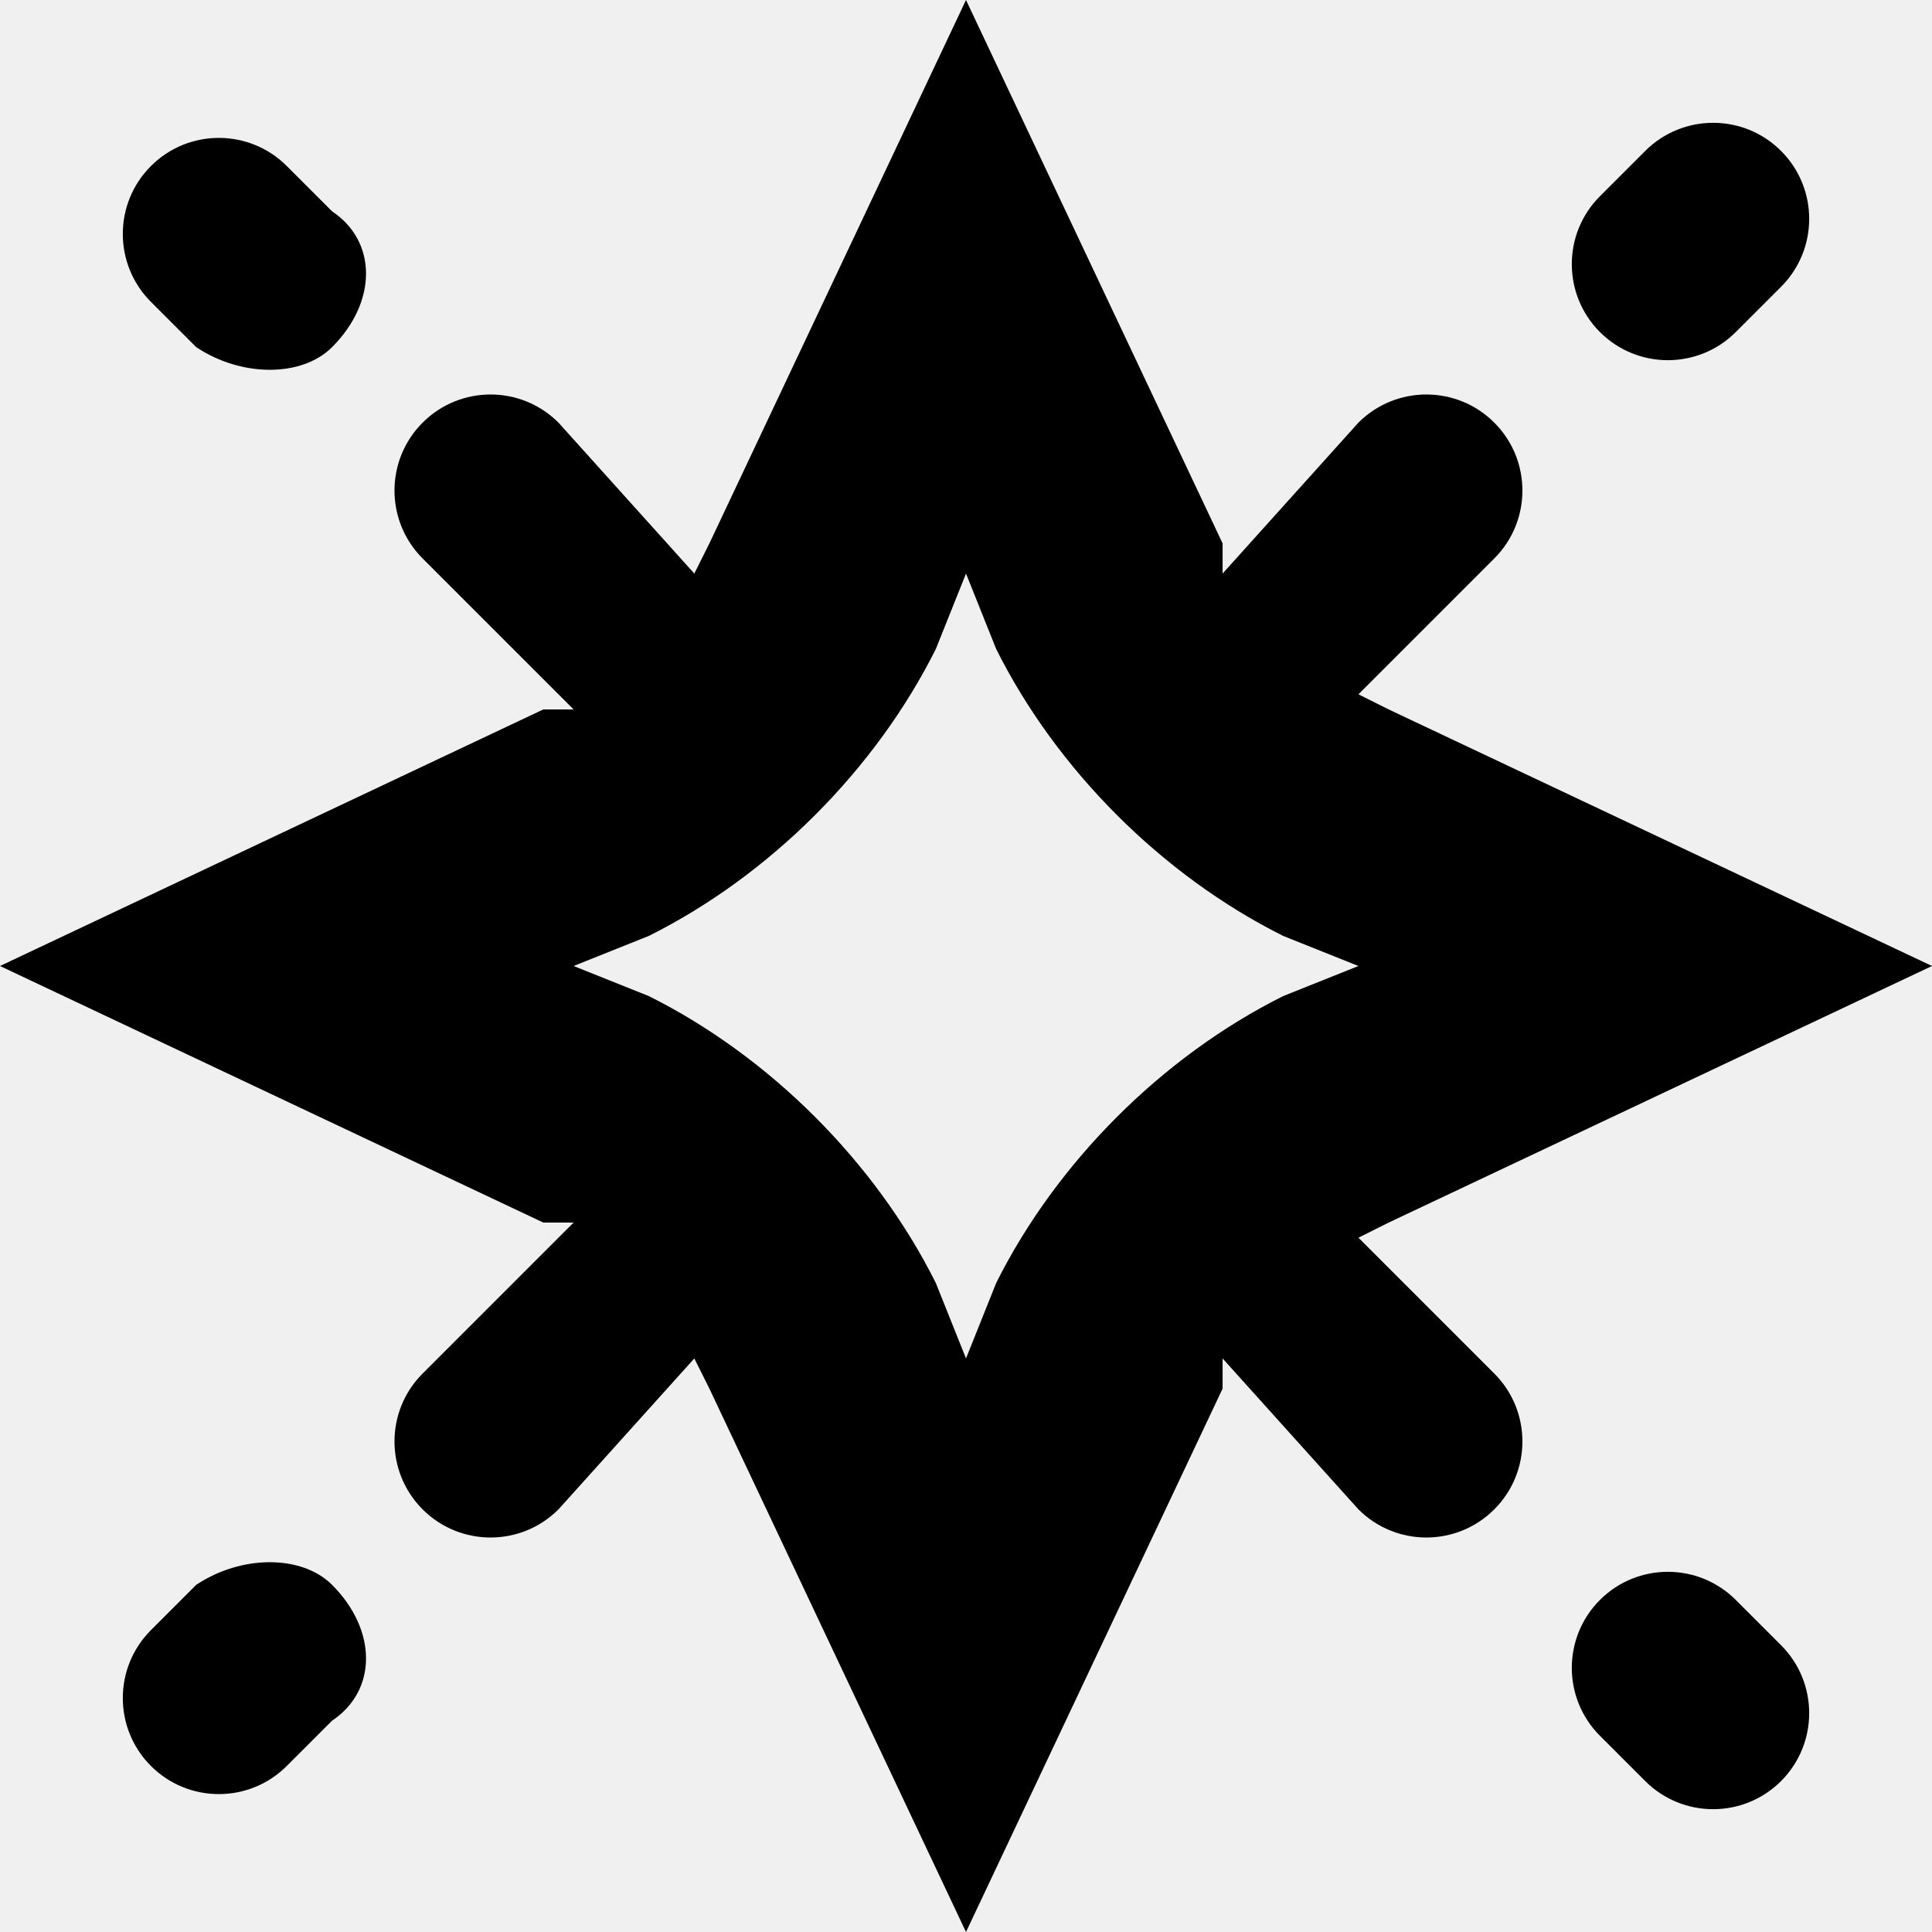
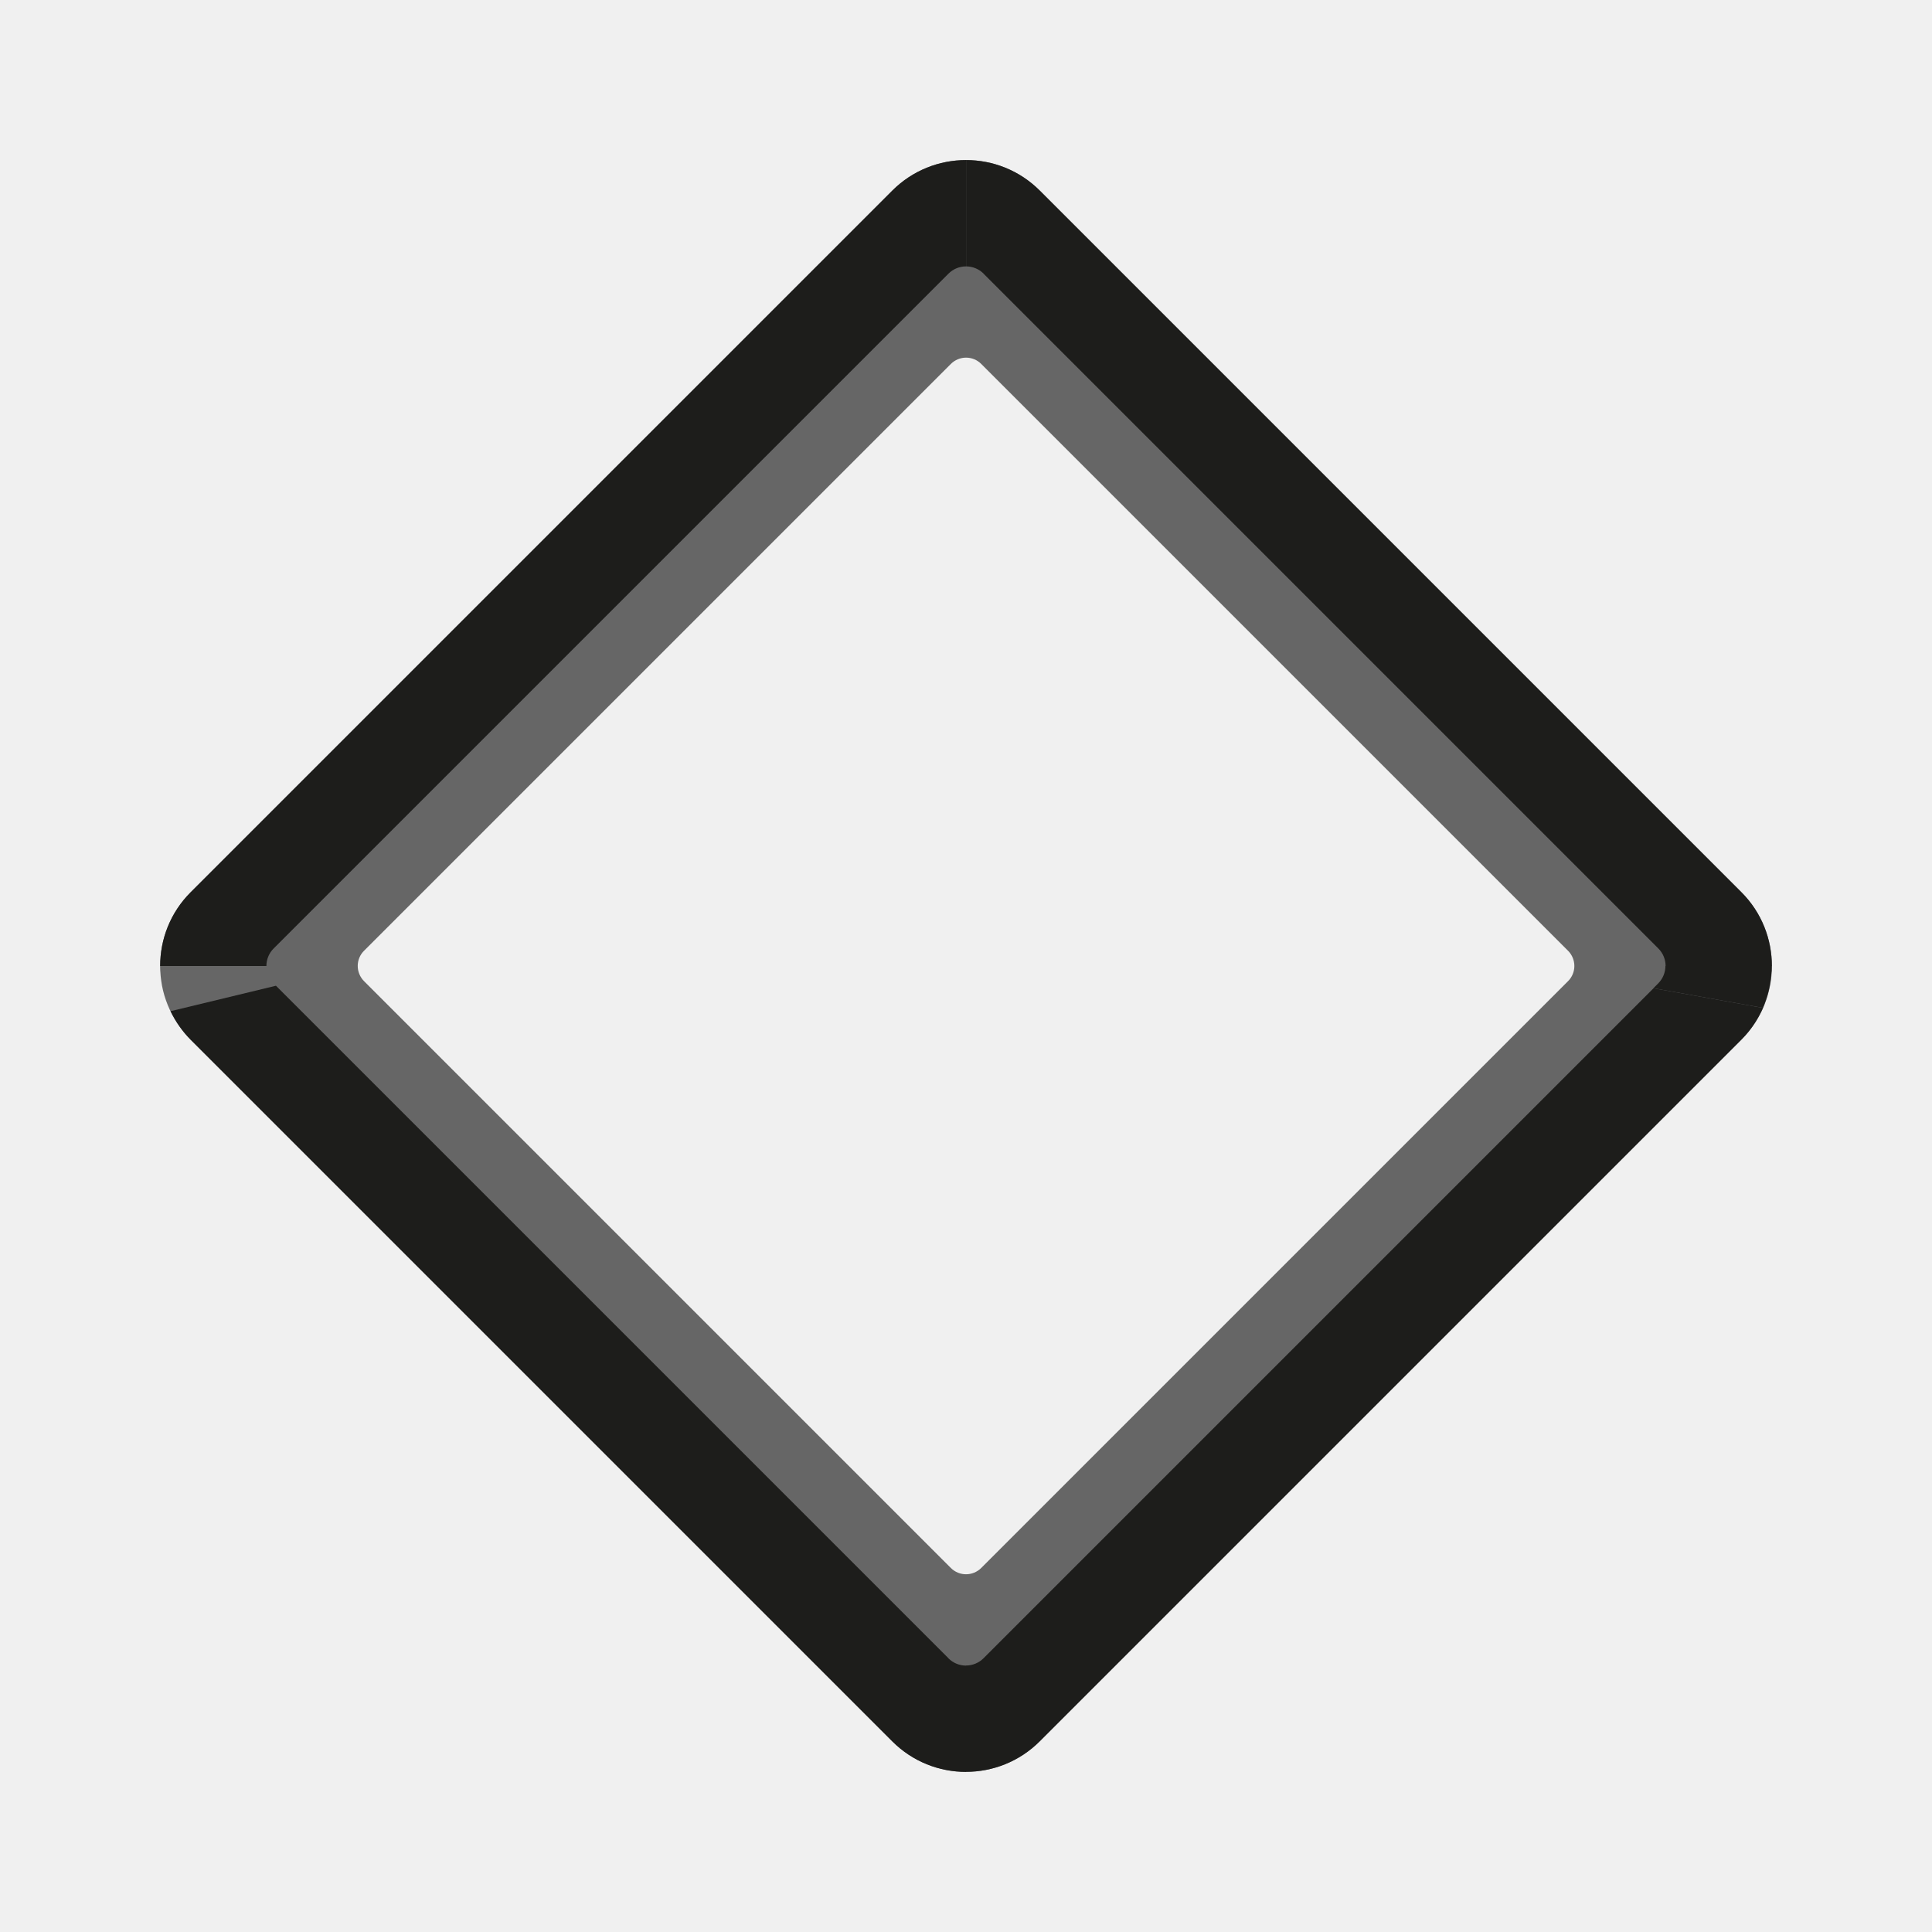
- <svg xmlns="http://www.w3.org/2000/svg" viewBox="0 0 128 128">
-   <path fill-rule="evenodd" d="M81 36 64 0 47 36l-1 2-9-10a6 6 0 0 0-9 9l10 10h-2L0 64l36 17h2L28 91a6 6 0 1 0 9 9l9-10 1 2 17 36 17-36v-2l9 10a6 6 0 1 0 9-9l-9-9 2-1 36-17-36-17-2-1 9-9a6 6 0 1 0-9-9l-9 10v-2Zm-17 2-2 5c-4 8-11 15-19 19l-5 2 5 2c8 4 15 11 19 19l2 5 2-5c4-8 11-15 19-19l5-2-5-2c-8-4-15-11-19-19l-2-5Z" clip-rule="evenodd" />
-   <path d="M118 19a6 6 0 0 0-9-9l-3 3a6 6 0 1 0 9 9l3-3Zm-96 4c-2 2-6 2-9 0l-3-3a6 6 0 1 1 9-9l3 3c3 2 3 6 0 9Zm0 82c-2-2-6-2-9 0l-3 3a6 6 0 1 0 9 9l3-3c3-2 3-6 0-9Zm96 4a6 6 0 0 1-9 9l-3-3a6 6 0 1 1 9-9l3 3Z" />
-   <style>path{fill:#000}@media (prefers-color-scheme:dark){path{fill:#fff}}</style>
+ <svg xmlns="http://www.w3.org/2000/svg" xmlns:xlink="http://www.w3.org/1999/xlink" viewBox="0 0 212.42 212.41" version="1.1" id="svg118" width="212.42" height="212.41">
+   <defs id="defs30">
+     <style id="style1">
+       .cls-1 {
+         fill: url(#Dégradé_sans_nom_18-5);
+       }
+ 
+       .cls-1, .cls-2, .cls-3, .cls-4, .cls-5, .cls-6, .cls-7, .cls-8, .cls-9, .cls-10, .cls-11, .cls-12, .cls-13, .cls-14, .cls-15, .cls-16, .cls-17, .cls-18, .cls-19, .cls-20, .cls-21, .cls-22, .cls-23, .cls-24, .cls-25, .cls-26, .cls-27, .cls-28, .cls-29, .cls-30, .cls-31, .cls-32, .cls-33, .cls-34, .cls-35, .cls-36, .cls-37, .cls-38, .cls-39, .cls-40, .cls-41, .cls-42, .cls-43, .cls-44, .cls-45, .cls-46, .cls-47, .cls-48, .cls-49, .cls-50, .cls-51, .cls-52, .cls-53, .cls-54, .cls-55, .cls-56, .cls-57, .cls-58, .cls-59, .cls-60, .cls-61, .cls-62, .cls-63, .cls-64, .cls-65, .cls-66, .cls-67 {
+         stroke-width: 0px;
+       }
+ 
+       .cls-2 {
+         fill: url(#Dégradé_sans_nom_40);
+       }
+ 
+       .cls-3 {
+         fill: url(#Dégradé_sans_nom_43-2);
+       }
+ 
+       .cls-4 {
+         fill: #666;
+       }
+ 
+       .cls-5 {
+         fill: url(#Dégradé_sans_nom_12-2);
+       }
+ 
+       .cls-6 {
+         fill: url(#Dégradé_sans_nom_28);
+       }
+ 
+       .cls-7 {
+         fill: url(#Dégradé_sans_nom_14-3);
+       }
+ 
+       .cls-8 {
+         fill: url(#Dégradé_sans_nom_18-11);
+       }
+ 
+       .cls-9 {
+         fill: url(#Dégradé_sans_nom_28-4);
+       }
+ 
+       .cls-10 {
+         fill: url(#Dégradé_sans_nom_15-4);
+       }
+ 
+       .cls-11 {
+         fill: url(#Dégradé_sans_nom_42);
+       }
+ 
+       .cls-12 {
+         fill: url(#Dégradé_sans_nom_28-3);
+       }
+ 
+       .cls-13 {
+         fill: url(#Dégradé_sans_nom_15);
+       }
+ 
+       .cls-14 {
+         fill: url(#Dégradé_sans_nom_12);
+       }
+ 
+       .cls-15 {
+         fill: url(#Dégradé_sans_nom_18-2);
+       }
+ 
+       .cls-17 {
+         fill: url(#Dégradé_sans_nom_28-8);
+       }
+ 
+       .cls-18 {
+         fill: url(#Dégradé_sans_nom_39-3);
+       }
+ 
+       .cls-19 {
+         fill: url(#Dégradé_sans_nom_12-6);
+       }
+ 
+       .cls-20 {
+         fill: url(#Dégradé_sans_nom_39-2);
+       }
+ 
+       .cls-21 {
+         fill: url(#Dégradé_sans_nom_18-3);
+       }
+ 
+       .cls-22 {
+         fill: none;
+       }
+ 
+       .cls-23 {
+         fill: url(#Dégradé_sans_nom_15-6);
+       }
+ 
+       .cls-24 {
+         fill: url(#Dégradé_sans_nom_28-7);
+       }
+ 
+       .cls-25 {
+         fill: url(#Dégradé_sans_nom_12-5);
+       }
+ 
+       .cls-26 {
+         fill: url(#Dégradé_sans_nom_18-9);
+       }
+ 
+       .cls-27 {
+         fill: url(#Dégradé_sans_nom_15-3);
+       }
+ 
+       .cls-28 {
+         fill: url(#Dégradé_sans_nom_18-4);
+       }
+ 
+       .cls-29 {
+         fill: url(#Dégradé_sans_nom_28-5);
+       }
+ 
+       .cls-30 {
+         fill: url(#Dégradé_sans_nom_28-6);
+       }
+ 
+       .cls-31 {
+         fill: url(#Dégradé_sans_nom_39-4);
+       }
+ 
+       .cls-32 {
+         fill: #fff;
+       }
+ 
+       .cls-33 {
+         fill: url(#Dégradé_sans_nom_12-3);
+       }
+ 
+       .cls-34 {
+         fill: url(#Dégradé_sans_nom_12-8);
+       }
+ 
+       .cls-35 {
+         fill: url(#Dégradé_sans_nom_30-2);
+       }
+ 
+       .cls-36 {
+         fill: url(#Dégradé_sans_nom_39);
+       }
+ 
+       .cls-37 {
+         fill: url(#Dégradé_sans_nom_18-8);
+       }
+ 
+       .cls-38 {
+         fill: url(#Dégradé_sans_nom_28-11);
+       }
+ 
+       .cls-39 {
+         fill: url(#Dégradé_sans_nom_18);
+       }
+ 
+       .cls-40 {
+         fill: url(#Dégradé_sans_nom_43);
+       }
+ 
+       .cls-41 {
+         fill: url(#Dégradé_sans_nom_15-5);
+       }
+ 
+       .cls-42 {
+         fill: url(#Dégradé_sans_nom_12-9);
+       }
+ 
+       .cls-43 {
+         fill: url(#Dégradé_sans_nom_28-2);
+       }
+ 
+       .cls-44 {
+         fill: url(#Dégradé_sans_nom_30);
+       }
+ 
+       .cls-45 {
+         fill: url(#Dégradé_sans_nom_15-2);
+       }
+ 
+       .cls-46 {
+         fill: url(#Dégradé_sans_nom_40-2);
+       }
+ 
+       .cls-47 {
+         fill: url(#Dégradé_sans_nom_28-10);
+       }
+ 
+       .cls-48 {
+         fill: url(#Dégradé_sans_nom_14-2);
+       }
+ 
+       .cls-49 {
+         fill: url(#Dégradé_sans_nom_44);
+       }
+ 
+       .cls-50 {
+         fill: url(#Dégradé_sans_nom_34-2);
+       }
+ 
+       .cls-51 {
+         fill: url(#Dégradé_sans_nom_18-10);
+       }
+ 
+       .cls-52 {
+         fill: url(#Dégradé_sans_nom_14-4);
+       }
+ 
+       .cls-53 {
+         fill: url(#Dégradé_sans_nom_18-12);
+       }
+ 
+       .cls-54 {
+         fill: url(#Dégradé_sans_nom_32-2);
+       }
+ 
+       .cls-55 {
+         fill: url(#Dégradé_sans_nom_44-2);
+       }
+ 
+       .cls-56 {
+         fill: url(#Dégradé_sans_nom_28-9);
+       }
+ 
+       .cls-57 {
+         fill: url(#Dégradé_sans_nom_34);
+       }
+ 
+       .cls-58 {
+         fill: url(#Dégradé_sans_nom_18-7);
+       }
+ 
+       .cls-59 {
+         fill: url(#Dégradé_sans_nom_12-7);
+       }
+ 
+       .cls-60 {
+         fill: url(#Dégradé_sans_nom_12-4);
+       }
+ 
+       .cls-61 {
+         fill: url(#Dégradé_sans_nom_14);
+       }
+ 
+       .cls-62 {
+         fill: url(#Dégradé_sans_nom_32);
+       }
+ 
+       .cls-63 {
+         fill: #1d1d1b;
+       }
+ 
+       .cls-64 {
+         fill: url(#Dégradé_sans_nom_18-6);
+       }
+ 
+       .cls-65 {
+         fill: url(#Dégradé_sans_nom_12-10);
+       }
+ 
+       .cls-66 {
+         fill: url(#Dégradé_sans_nom_28-12);
+       }
+ 
+       .cls-67 {
+         fill: url(#Dégradé_sans_nom_42-2);
+       }
+     </style>
+     <linearGradient id="Dégradé_sans_nom_12" data-name="Dégradé sans nom 12" x1="73.94" y1="388.5" x2="111.23" y2="388.5" gradientUnits="userSpaceOnUse">
+       <stop offset="0" stop-color="#7c7c7c" id="stop1" />
+       <stop offset="1" stop-color="#1f1f1f" id="stop2" />
+     </linearGradient>
+     <linearGradient id="Dégradé_sans_nom_12-2" data-name="Dégradé sans nom 12" x1="124.89" y1="420.38" x2="135.62" y2="432.01" xlink:href="#D%C3%A9grad%C3%A9_sans_nom_12" />
+     <linearGradient id="Dégradé_sans_nom_39" data-name="Dégradé sans nom 39" x1="81.4" y1="377.68" x2="137.75" y2="430.9" gradientUnits="userSpaceOnUse">
+       <stop offset="0" stop-color="#7c7c7c" id="stop3" />
+       <stop offset=".19" stop-color="#909091" id="stop4" />
+       <stop offset="1" stop-color="#1f1f1f" id="stop5" />
+     </linearGradient>
+     <linearGradient id="Dégradé_sans_nom_28" data-name="Dégradé sans nom 28" x1="111.23" y1="430.36" x2="157.67" y2="430.36" gradientUnits="userSpaceOnUse">
+       <stop offset="0" stop-color="#000" id="stop6" />
+       <stop offset="1" stop-color="#1f1f1f" id="stop7" />
+     </linearGradient>
+     <linearGradient id="Dégradé_sans_nom_43" data-name="Dégradé sans nom 43" x1="73.94" y1="425.79" x2="111.23" y2="425.79" gradientUnits="userSpaceOnUse">
+       <stop offset="0" stop-color="#1f1f1f" id="stop8" />
+       <stop offset="1" stop-color="#7c7c7c" id="stop9" />
+     </linearGradient>
+     <linearGradient id="Dégradé_sans_nom_44" data-name="Dégradé sans nom 44" x1="111.23" y1="388.5" x2="148.53" y2="388.5" gradientUnits="userSpaceOnUse">
+       <stop offset="0" stop-color="#1f1f1f" id="stop10" />
+       <stop offset="1" stop-color="#7c7c7c" id="stop11" />
+     </linearGradient>
+     <linearGradient id="Dégradé_sans_nom_42" data-name="Dégradé sans nom 42" x1="134.2" y1="356.78" x2="134.65" y2="413.69" gradientUnits="userSpaceOnUse">
+       <stop offset="0" stop-color="#7c7c7c" id="stop12" />
+       <stop offset="1" stop-color="#1f1f1f" id="stop13" />
+     </linearGradient>
+     <linearGradient id="Dégradé_sans_nom_12-3" data-name="Dégradé sans nom 12" x1="119.79" y1="397.47" x2="85.73" y2="432.73" xlink:href="#D%C3%A9grad%C3%A9_sans_nom_12" />
+     <linearGradient id="Dégradé_sans_nom_12-4" data-name="Dégradé sans nom 12" x1="107.46" y1="355.99" x2="217.45" y2="355.99" xlink:href="#D%C3%A9grad%C3%A9_sans_nom_12" />
+     <linearGradient id="Dégradé_sans_nom_12-5" data-name="Dégradé sans nom 12" x1="15.7" y1="328.11" x2="94.41" y2="577.35" xlink:href="#D%C3%A9grad%C3%A9_sans_nom_12" />
+     <linearGradient id="Dégradé_sans_nom_14" data-name="Dégradé sans nom 14" x1="107.96" y1="308.94" x2="-16.07" y2="403.45" gradientUnits="userSpaceOnUse">
+       <stop offset="0" stop-color="#7c7c7c" id="stop14" />
+       <stop offset="1" stop-color="#1f1f1f" id="stop15" />
+     </linearGradient>
+     <linearGradient id="Dégradé_sans_nom_14-2" data-name="Dégradé sans nom 14" x1="118.48" y1="455.66" x2="216.77" y2="455.66" xlink:href="#D%C3%A9grad%C3%A9_sans_nom_14" />
+     <linearGradient id="Dégradé_sans_nom_15" data-name="Dégradé sans nom 15" x1="22.66" y1="318.54" x2="22.66" y2="412.11" gradientUnits="userSpaceOnUse">
+       <stop offset="0" stop-color="#7c7c7c" id="stop16" />
+       <stop offset="1" stop-color="#1f1f1f" id="stop17" />
+     </linearGradient>
+     <linearGradient id="Dégradé_sans_nom_15-2" data-name="Dégradé sans nom 15" x1="22.76" x2="22.76" xlink:href="#D%C3%A9grad%C3%A9_sans_nom_15" />
+     <linearGradient id="Dégradé_sans_nom_15-3" data-name="Dégradé sans nom 15" x1="23.77" y1="408.21" x2="23.77" y2="416.02" xlink:href="#D%C3%A9grad%C3%A9_sans_nom_15" />
+     <linearGradient id="Dégradé_sans_nom_18" data-name="Dégradé sans nom 18" x1="122.71" y1="311.91" x2="184.98" y2="419.77" gradientUnits="userSpaceOnUse">
+       <stop offset="0" stop-color="#7c7c7c" id="stop18" />
+       <stop offset="1" stop-color="#1f1f1f" id="stop19" />
+     </linearGradient>
+     <linearGradient id="Dégradé_sans_nom_18-2" data-name="Dégradé sans nom 18" x1="137.18" y1="303.56" x2="199.45" y2="411.42" xlink:href="#D%C3%A9grad%C3%A9_sans_nom_18" />
+     <linearGradient id="Dégradé_sans_nom_18-3" data-name="Dégradé sans nom 18" x1="139.09" y1="302.46" x2="201.36" y2="410.31" xlink:href="#D%C3%A9grad%C3%A9_sans_nom_18" />
+     <linearGradient id="Dégradé_sans_nom_18-4" data-name="Dégradé sans nom 18" x1="123.41" y1="311.51" x2="185.68" y2="419.36" xlink:href="#D%C3%A9grad%C3%A9_sans_nom_18" />
+     <linearGradient id="Dégradé_sans_nom_28-2" data-name="Dégradé sans nom 28" x1="178" y1="407.26" x2="191.24" y2="420.49" xlink:href="#D%C3%A9grad%C3%A9_sans_nom_28" />
+     <linearGradient id="Dégradé_sans_nom_34" data-name="Dégradé sans nom 34" x1="164" y1="466.61" x2="142.08" y2="437.65" gradientUnits="userSpaceOnUse">
+       <stop offset="0" stop-color="#1f1f1f" id="stop20" />
+       <stop offset=".56" stop-color="#575757" id="stop21" />
+       <stop offset=".91" stop-color="#7c7c7c" id="stop22" />
+     </linearGradient>
+     <linearGradient id="Dégradé_sans_nom_28-3" data-name="Dégradé sans nom 28" x1="187.72" y1="397.55" x2="200.95" y2="410.78" xlink:href="#D%C3%A9grad%C3%A9_sans_nom_28" />
+     <linearGradient id="Dégradé_sans_nom_28-4" data-name="Dégradé sans nom 28" x1="188.88" y1="396.38" x2="202.12" y2="409.62" xlink:href="#D%C3%A9grad%C3%A9_sans_nom_28" />
+     <linearGradient id="Dégradé_sans_nom_28-5" data-name="Dégradé sans nom 28" x1="143.54" y1="441.72" x2="156.78" y2="454.96" xlink:href="#D%C3%A9grad%C3%A9_sans_nom_28" />
+     <linearGradient id="Dégradé_sans_nom_18-5" data-name="Dégradé sans nom 18" x1="126.54" y1="309.7" x2="188.81" y2="417.56" xlink:href="#D%C3%A9grad%C3%A9_sans_nom_18" />
+     <linearGradient id="Dégradé_sans_nom_32" data-name="Dégradé sans nom 32" x1="184.66" y1="368.74" x2="107.6" y2="371.28" gradientUnits="userSpaceOnUse">
+       <stop offset=".09" stop-color="#7c7c7c" id="stop23" />
+       <stop offset=".44" stop-color="#575757" id="stop24" />
+       <stop offset="1" stop-color="#1f1f1f" id="stop25" />
+     </linearGradient>
+     <linearGradient id="Dégradé_sans_nom_18-6" data-name="Dégradé sans nom 18" x1="133.9" y1="305.45" x2="196.17" y2="413.31" xlink:href="#D%C3%A9grad%C3%A9_sans_nom_18" />
+     <linearGradient id="Dégradé_sans_nom_28-6" data-name="Dégradé sans nom 28" x1="185.11" y1="400.15" x2="198.34" y2="413.39" xlink:href="#D%C3%A9grad%C3%A9_sans_nom_28" />
+     <linearGradient id="Dégradé_sans_nom_30" data-name="Dégradé sans nom 30" x1="49.8" y1="400.98" x2="101.14" y2="489.89" gradientUnits="userSpaceOnUse">
+       <stop offset="0" stop-color="#1f1f1f" id="stop26" />
+       <stop offset="1" stop-color="#7c7c7c" id="stop27" />
+     </linearGradient>
+     <linearGradient id="Dégradé_sans_nom_40" data-name="Dégradé sans nom 40" x1="67.61" y1="364.45" x2="95.78" y2="390.83" gradientUnits="userSpaceOnUse">
+       <stop offset="0" stop-color="#1f1f1f" id="stop28" />
+       <stop offset=".81" stop-color="#909091" id="stop29" />
+       <stop offset="1" stop-color="#7c7c7c" id="stop30" />
+     </linearGradient>
+     <linearGradient id="Dégradé_sans_nom_39-2" data-name="Dégradé sans nom 39" x1="61.61" y1="359.21" x2="108.12" y2="407.5" xlink:href="#D%C3%A9grad%C3%A9_sans_nom_39" />
+     <linearGradient id="Dégradé_sans_nom_12-6" data-name="Dégradé sans nom 12" x1="366.67" x2="403.96" xlink:href="#D%C3%A9grad%C3%A9_sans_nom_12" />
+     <linearGradient id="Dégradé_sans_nom_12-7" data-name="Dégradé sans nom 12" x1="417.62" y1="420.38" x2="428.35" y2="432.01" xlink:href="#D%C3%A9grad%C3%A9_sans_nom_12" />
+     <linearGradient id="Dégradé_sans_nom_39-3" data-name="Dégradé sans nom 39" x1="374.14" y1="377.68" x2="430.48" y2="430.9" xlink:href="#D%C3%A9grad%C3%A9_sans_nom_39" />
+     <linearGradient id="Dégradé_sans_nom_28-7" data-name="Dégradé sans nom 28" x1="403.97" x2="450.4" xlink:href="#D%C3%A9grad%C3%A9_sans_nom_28" />
+     <linearGradient id="Dégradé_sans_nom_43-2" data-name="Dégradé sans nom 43" x1="366.67" x2="403.97" xlink:href="#D%C3%A9grad%C3%A9_sans_nom_43" />
+     <linearGradient id="Dégradé_sans_nom_44-2" data-name="Dégradé sans nom 44" x1="403.96" x2="441.26" xlink:href="#D%C3%A9grad%C3%A9_sans_nom_44" />
+     <linearGradient id="Dégradé_sans_nom_42-2" data-name="Dégradé sans nom 42" x1="426.93" x2="427.38" xlink:href="#D%C3%A9grad%C3%A9_sans_nom_42" />
+     <linearGradient id="Dégradé_sans_nom_12-8" data-name="Dégradé sans nom 12" x1="412.53" y1="397.47" x2="378.47" y2="432.73" xlink:href="#D%C3%A9grad%C3%A9_sans_nom_12" />
+     <linearGradient id="Dégradé_sans_nom_12-9" data-name="Dégradé sans nom 12" x1="400.2" y1="355.99" x2="510.18" y2="355.99" xlink:href="#D%C3%A9grad%C3%A9_sans_nom_12" />
+     <linearGradient id="Dégradé_sans_nom_12-10" data-name="Dégradé sans nom 12" x1="308.43" y1="328.11" x2="387.14" y2="577.35" xlink:href="#D%C3%A9grad%C3%A9_sans_nom_12" />
+     <linearGradient id="Dégradé_sans_nom_14-3" data-name="Dégradé sans nom 14" x1="400.69" x2="276.66" y2="403.45" xlink:href="#D%C3%A9grad%C3%A9_sans_nom_14" />
+     <linearGradient id="Dégradé_sans_nom_14-4" data-name="Dégradé sans nom 14" x1="411.22" y1="455.66" x2="509.5" y2="455.66" xlink:href="#D%C3%A9grad%C3%A9_sans_nom_14" />
+     <linearGradient id="Dégradé_sans_nom_15-4" data-name="Dégradé sans nom 15" x1="315.4" x2="315.4" xlink:href="#D%C3%A9grad%C3%A9_sans_nom_15" />
+     <linearGradient id="Dégradé_sans_nom_15-5" data-name="Dégradé sans nom 15" x1="315.49" x2="315.49" xlink:href="#D%C3%A9grad%C3%A9_sans_nom_15" />
+     <linearGradient id="Dégradé_sans_nom_15-6" data-name="Dégradé sans nom 15" x1="316.5" y1="408.21" x2="316.5" y2="416.02" xlink:href="#D%C3%A9grad%C3%A9_sans_nom_15" />
+     <linearGradient id="Dégradé_sans_nom_18-7" data-name="Dégradé sans nom 18" x1="415.45" x2="477.72" xlink:href="#D%C3%A9grad%C3%A9_sans_nom_18" />
+     <linearGradient id="Dégradé_sans_nom_18-8" data-name="Dégradé sans nom 18" x1="429.91" y1="303.56" x2="492.18" y2="411.42" xlink:href="#D%C3%A9grad%C3%A9_sans_nom_18" />
+     <linearGradient id="Dégradé_sans_nom_18-9" data-name="Dégradé sans nom 18" x1="431.82" y1="302.46" x2="494.09" y2="410.31" xlink:href="#D%C3%A9grad%C3%A9_sans_nom_18" />
+     <linearGradient id="Dégradé_sans_nom_18-10" data-name="Dégradé sans nom 18" x1="416.14" y1="311.51" x2="478.41" y2="419.36" xlink:href="#D%C3%A9grad%C3%A9_sans_nom_18" />
+     <linearGradient id="Dégradé_sans_nom_28-8" data-name="Dégradé sans nom 28" x1="470.74" y1="407.26" x2="483.97" y2="420.49" xlink:href="#D%C3%A9grad%C3%A9_sans_nom_28" />
+     <linearGradient id="Dégradé_sans_nom_34-2" data-name="Dégradé sans nom 34" x1="456.73" y1="466.61" x2="434.82" y2="437.65" xlink:href="#D%C3%A9grad%C3%A9_sans_nom_34" />
+     <linearGradient id="Dégradé_sans_nom_28-9" data-name="Dégradé sans nom 28" x1="480.45" y1="397.55" x2="493.68" y2="410.78" xlink:href="#D%C3%A9grad%C3%A9_sans_nom_28" />
+     <linearGradient id="Dégradé_sans_nom_28-10" data-name="Dégradé sans nom 28" x1="481.61" y1="396.38" x2="494.85" y2="409.62" xlink:href="#D%C3%A9grad%C3%A9_sans_nom_28" />
+     <linearGradient id="Dégradé_sans_nom_28-11" data-name="Dégradé sans nom 28" x1="436.27" y1="441.72" x2="449.51" y2="454.96" xlink:href="#D%C3%A9grad%C3%A9_sans_nom_28" />
+     <linearGradient id="Dégradé_sans_nom_18-11" data-name="Dégradé sans nom 18" x1="419.27" y1="309.7" x2="481.54" y2="417.56" xlink:href="#D%C3%A9grad%C3%A9_sans_nom_18" />
+     <linearGradient id="Dégradé_sans_nom_32-2" data-name="Dégradé sans nom 32" x1="477.4" y1="368.74" x2="400.33" y2="371.28" xlink:href="#D%C3%A9grad%C3%A9_sans_nom_32" />
+     <linearGradient id="Dégradé_sans_nom_18-12" data-name="Dégradé sans nom 18" x1="426.64" y1="305.45" x2="488.91" y2="413.31" xlink:href="#D%C3%A9grad%C3%A9_sans_nom_18" />
+     <linearGradient id="Dégradé_sans_nom_28-12" data-name="Dégradé sans nom 28" x1="477.84" y1="400.15" x2="491.08" y2="413.39" xlink:href="#D%C3%A9grad%C3%A9_sans_nom_28" />
+     <linearGradient id="Dégradé_sans_nom_30-2" data-name="Dégradé sans nom 30" x1="342.54" y1="400.98" x2="393.87" y2="489.89" xlink:href="#D%C3%A9grad%C3%A9_sans_nom_30" />
+     <linearGradient id="Dégradé_sans_nom_40-2" data-name="Dégradé sans nom 40" x1="360.34" y1="364.45" x2="388.52" y2="390.83" xlink:href="#D%C3%A9grad%C3%A9_sans_nom_40" />
+     <linearGradient id="Dégradé_sans_nom_39-4" data-name="Dégradé sans nom 39" x1="354.34" y1="359.21" x2="400.85" y2="407.5" xlink:href="#D%C3%A9grad%C3%A9_sans_nom_39" />
+   </defs>
+   <g id="Calque_5_-_copie_2" data-name="Calque 5 - copie 2" transform="translate(-297.76,-300.94)">
+     <path id="OuterRing-2" data-name="OuterRing" class="cls-4" d="M 489.22,399.04 412.08,321.9 c -4.48,-4.48 -11.73,-4.48 -16.21,0 l -77.14,77.14 c -4.48,4.48 -4.48,11.73 0,16.21 l 77.14,77.14 c 4.48,4.48 11.73,4.48 16.21,0 l 77.14,-77.14 c 4.48,-4.48 4.48,-11.73 0,-16.21 z m -19.06,9.78 -64.51,64.51 c -0.93,0.93 -2.43,0.93 -3.35,0 l -64.51,-64.51 c -0.93,-0.93 -0.93,-2.43 0,-3.35 l 64.51,-64.51 c 0.93,-0.93 2.43,-0.93 3.35,0 l 64.51,64.51 c 0.93,0.93 0.93,2.43 0,3.35 z" />
+     <g id="g84">
+       <path class="cls-19" d="m 367.42,405.34 c -0.5,0.5 -0.75,1.15 -0.75,1.8 h 10.66 c 0,-0.47 0.18,-0.93 0.53,-1.29 l 24.82,-24.82 c 0.35,-0.35 0.82,-0.53 1.28,-0.53 v -10.66 c -0.65,0 -1.3,0.25 -1.8,0.75 l -34.75,34.75 z" id="path77" style="fill:url(#D%C3%A9grad%C3%A9_sans_nom_12-6)" />
+       <path class="cls-59" d="m 430.07,408.43 -24.82,24.82 c -0.36,0.36 -0.82,0.53 -1.29,0.53 v 10.66 c 0.65,0 1.31,-0.25 1.8,-0.75 l 34.75,-34.75 c 0.5,-0.5 0.75,-1.15 0.75,-1.8 H 430.6 c 0,0.47 -0.18,0.93 -0.53,1.29 z" id="path78" style="fill:url(#D%C3%A9grad%C3%A9_sans_nom_12-7)" />
+       <path class="cls-18" d="m 367.42,405.34 34.75,-34.75 c 0.5,-0.5 1.15,-0.74 1.8,-0.75 v -9.14 c -3.15,0 -6.31,1.2 -8.72,3.61 l -34.1,34.1 c -2.41,2.41 -3.61,5.56 -3.61,8.72 h 9.14 c 0,-0.65 0.25,-1.3 0.75,-1.8 z" id="path79" style="fill:url(#D%C3%A9grad%C3%A9_sans_nom_39-3)" />
+       <path class="cls-24" d="m 440.52,408.94 -34.75,34.75 c -0.5,0.5 -1.15,0.75 -1.8,0.75 v 9.14 c 3.16,0 6.31,-1.2 8.72,-3.61 l 34.1,-34.1 c 2.41,-2.41 3.61,-5.56 3.61,-8.72 h -9.14 c 0,0.65 -0.25,1.3 -0.75,1.8 z" id="path80" style="fill:url(#D%C3%A9grad%C3%A9_sans_nom_28-7)" />
+       <path class="cls-3" d="m 402.68,433.25 -24.82,-24.82 c -0.36,-0.36 -0.53,-0.82 -0.53,-1.29 h -10.66 c 0,0.65 0.25,1.3 0.75,1.8 l 34.75,34.75 c 0.5,0.5 1.15,0.74 1.8,0.75 v -10.66 c -0.47,0 -0.93,-0.18 -1.28,-0.53 z" id="path81" style="fill:url(#D%C3%A9grad%C3%A9_sans_nom_43-2)" />
+       <path class="cls-55" d="m 405.25,381.04 24.82,24.82 c 0.36,0.36 0.53,0.82 0.53,1.29 h 10.66 c 0,-0.65 -0.25,-1.3 -0.75,-1.8 L 405.76,370.6 c -0.5,-0.5 -1.15,-0.75 -1.8,-0.75 v 10.66 c 0.47,0 0.93,0.18 1.29,0.53 z" id="path82" style="fill:url(#D%C3%A9grad%C3%A9_sans_nom_44-2)" />
+       <path class="cls-67" d="m 412.69,364.32 c -2.41,-2.41 -5.57,-3.61 -8.72,-3.61 v 9.14 c 0.65,0 1.3,0.25 1.8,0.75 l 34.75,34.75 c 0.5,0.5 0.75,1.15 0.75,1.8 h 9.14 c 0,-3.16 -1.2,-6.31 -3.61,-8.72 l -34.1,-34.1 z" id="path83" style="fill:url(#D%C3%A9grad%C3%A9_sans_nom_42-2)" />
+       <path class="cls-34" d="m 402.17,443.69 -34.75,-34.75 c -0.5,-0.5 -0.75,-1.15 -0.75,-1.8 h -9.14 c 0,3.16 1.2,6.31 3.61,8.72 l 34.1,34.1 c 2.41,2.41 5.56,3.61 8.72,3.61 v -9.14 c -0.65,0 -1.3,-0.25 -1.8,-0.75 z" id="path84" style="fill:url(#D%C3%A9grad%C3%A9_sans_nom_12-8)" />
+     </g>
+     <path id="BotLeft_FullLine-4" data-name="BotLeft_FullLine" class="cls-42" d="m 496.74,392.06 c 4.88,5.89 9.35,12.24 13.36,19 0.05,-1.3 0.08,-2.6 0.08,-3.91 0,-58.66 -47.55,-106.21 -106.21,-106.21 -1.26,0 -2.52,0.03 -3.77,0.07 9.1,5.69 17.41,12.32 24.78,19.75 36.76,7.89 65.33,36.03 71.76,71.3 z" style="fill:url(#D%C3%A9grad%C3%A9_sans_nom_12-9)" />
+     <path id="TopRightFullLine-4" data-name="TopRightFullLine" class="cls-65" d="m 311.2,422.23 c -4.88,-5.89 -9.35,-12.24 -13.36,-19 -0.05,1.3 -0.08,2.6 -0.08,3.91 0,58.66 47.55,106.21 106.21,106.21 1.26,0 2.52,-0.03 3.77,-0.07 -9.1,-5.69 -17.41,-12.32 -24.78,-19.75 -36.76,-7.89 -65.33,-36.03 -71.76,-71.3 z" style="fill:url(#D%C3%A9grad%C3%A9_sans_nom_12-10)" />
+     <path id="Fleche-7" data-name="Fleche" class="cls-7" d="m 358.91,307.81 c 3.09,1.45 9.13,3.8 9.92,4.1 -0.22,0.06 -0.66,0.21 -1.54,0.54 -38.14,11.65 -64.54,46.89 -68.86,83.29 0.41,0.7 0.86,1.37 1.28,2.06 4.16,-39.11 34.14,-71.39 74.11,-82.39 0.07,0.38 0.16,1.05 0.16,2.03 -39.87,11.13 -69.52,43.83 -72.51,83.13 0.67,1.02 1.37,2.03 2.08,3.02 1.66,-39.37 30.74,-72.44 70.3,-83.79 -0.07,0.66 -0.18,1.39 -0.34,2.19 -39.13,11.6 -67.58,44.9 -68.03,84.21 1.52,2.02 3.09,4 4.74,5.91 -0.1,-1.65 -0.16,-3.3 -0.16,-4.97 0,-37.03 28.43,-70.04 63.08,-83.42 -0.31,1.29 -0.71,2.72 -1.25,4.32 -2.16,6.41 15.35,-4.14 24.82,-16.1 -13.19,-10.06 -43.04,-6.6 -37.79,-4.14 z" style="fill:url(#D%C3%A9grad%C3%A9_sans_nom_14-3)" />
+     <path id="Fleche-8" data-name="Fleche" class="cls-52" d="m 449,506.49 c -3.09,-1.45 -9.13,-3.8 -9.92,-4.1 0.22,-0.06 0.66,-0.21 1.54,-0.53 38.14,-11.64 64.55,-46.88 68.87,-83.27 -0.41,-0.7 -0.86,-1.37 -1.28,-2.06 -4.17,39.11 -34.16,71.38 -74.13,82.38 -0.07,-0.38 -0.16,-1.05 -0.16,-2.03 39.87,-11.12 69.52,-43.81 72.53,-83.12 -0.67,-1.02 -1.37,-2.03 -2.07,-3.02 -1.67,39.37 -30.75,72.44 -70.31,83.78 0.07,-0.66 0.19,-1.39 0.34,-2.19 39.14,-11.59 67.59,-44.89 68.05,-84.2 -1.52,-2.02 -3.09,-4 -4.74,-5.92 0.1,1.65 0.16,3.3 0.16,4.97 0,37.03 -28.45,70.04 -63.09,83.41 0.31,-1.28 0.71,-2.72 1.25,-4.32 2.16,-6.41 -15.35,4.13 -24.82,16.09 13.19,10.06 43.04,6.61 37.79,4.14 z" style="fill:url(#D%C3%A9grad%C3%A9_sans_nom_14-4)" />
+     <path class="cls-22" d="m 470.15,408.82 c 0.46,-0.46 0.69,-1.07 0.69,-1.68 h -4.97 l -61.91,57.13 v 9.75 c 0.61,0 1.21,-0.23 1.68,-0.69 z" id="path85" />
+     <g id="g118">
+       <path class="cls-22" d="m 337.78,405.47 c -0.46,0.46 -0.69,1.07 -0.69,1.68 0,0.61 0.23,1.21 0.69,1.68 l 64.51,64.51 c 0.46,0.46 1.07,0.69 1.68,0.69 0.61,0 1.21,-0.23 1.68,-0.69 l 64.51,-64.51 c 0.24,-0.24 0.41,-0.52 0.53,-0.82 v 0 c 0.08,-0.19 0.12,-0.39 0.14,-0.6 0,-0.04 0,-0.08 0.01,-0.12 0.04,-0.66 -0.18,-1.32 -0.68,-1.82 l -64.51,-64.51 c -0.46,-0.46 -1.07,-0.69 -1.68,-0.69 -0.61,0 -1.21,0.23 -1.68,0.69 z" id="path86" />
+       <path class="cls-63" d="m 327.85,405.22 74.19,-74.19 c 0.53,-0.53 1.23,-0.8 1.93,-0.8 v -11.69 c -2.93,0 -5.87,1.12 -8.11,3.36 l -77.14,77.14 c -2.24,2.24 -3.35,5.17 -3.35,8.11 h 11.68 c 0,-0.7 0.27,-1.4 0.8,-1.93 z" id="path87" />
+       <path class="cls-63" d="m 315.4,407.93 c 0,0 0,-0.09 0,-0.13 0,0.04 0,0.09 0,0.13 z" id="path88" />
+       <path class="cls-10" d="m 315.4,407.93 c 0,0 0,-0.09 0,-0.13 0,0.04 0,0.09 0,0.13 z" id="path89" style="fill:url(#D%C3%A9grad%C3%A9_sans_nom_15-4)" />
+       <path class="cls-63" d="m 315.5,408.84 c 0,0 -0.01,-0.09 -0.02,-0.14 0,0.05 0.01,0.09 0.02,0.14 z" id="path90" />
+       <path class="cls-41" d="m 315.5,408.84 c 0,0 -0.01,-0.09 -0.02,-0.14 0,0.05 0.01,0.09 0.02,0.14 z" id="path91" style="fill:url(#D%C3%A9grad%C3%A9_sans_nom_15-5)" />
+       <polygon class="cls-63" points="" id="polygon91" />
+       <polygon class="cls-23" points="" id="polygon92" style="fill:url(#D%C3%A9grad%C3%A9_sans_nom_15-6)" />
+       <path class="cls-58" d="m 470.68,408.01 c 0.08,-0.19 0.12,-0.39 0.14,-0.6 -0.02,0.2 -0.06,0.41 -0.14,0.6 z" id="path92" style="fill:url(#D%C3%A9grad%C3%A9_sans_nom_18-7)" />
+       <path class="cls-63" d="m 491.89,411.01 c 0,0 0.03,-0.07 0.04,-0.11 -0.01,0.04 -0.03,0.08 -0.04,0.11 z" id="path93" />
+       <path class="cls-37" d="m 491.89,411.01 c 0,0 0.03,-0.07 0.04,-0.11 -0.01,0.04 -0.03,0.08 -0.04,0.11 z" id="path94" style="fill:url(#D%C3%A9grad%C3%A9_sans_nom_18-8)" />
+       <path class="cls-63" d="m 492.56,407.52 c 0,0.08 0,0.17 -0.01,0.25 0,-0.08 0,-0.17 0.01,-0.25 z" id="path95" />
+       <path class="cls-26" d="m 492.56,407.52 c 0,0.08 0,0.17 -0.01,0.25 0,-0.08 0,-0.17 0.01,-0.25 z" id="path96" style="fill:url(#D%C3%A9grad%C3%A9_sans_nom_18-9)" />
+       <path class="cls-63" d="m 405.9,331.03 74.19,74.19 c 0.53,0.53 0.8,1.23 0.8,1.93 h 11.68 c 0,-2.93 -1.1,-5.87 -3.34,-8.11 L 412.09,321.9 c -2.24,-2.24 -5.17,-3.36 -8.11,-3.36 v 11.69 c 0.7,0 1.4,0.27 1.93,0.8 z" id="path97" />
+       <path class="cls-51" d="m 405.9,331.03 74.19,74.19 c 0.53,0.53 0.8,1.23 0.8,1.93 h 11.68 c 0,-2.93 -1.1,-5.87 -3.34,-8.11 L 412.09,321.9 c -2.24,-2.24 -5.17,-3.36 -8.11,-3.36 v 11.69 c 0.7,0 1.4,0.27 1.93,0.8 z" id="path98" style="fill:url(#D%C3%A9grad%C3%A9_sans_nom_18-10)" />
+       <path class="cls-17" d="m 470.83,407.29 c 0,0 0,0.08 -0.01,0.12 0,-0.04 0,-0.08 0.01,-0.12 z" id="path99" style="fill:url(#D%C3%A9grad%C3%A9_sans_nom_28-8)" />
+       <path class="cls-50" d="m 470.15,408.82 -64.51,64.51 c -0.46,0.46 -1.07,0.69 -1.68,0.69 v 10.03 c 0.7,0 1.4,-0.27 1.93,-0.8 l 73.66,-73.66 -8.87,-1.59 c -0.12,0.3 -0.29,0.58 -0.53,0.82 z" id="path100" style="fill:url(#D%C3%A9grad%C3%A9_sans_nom_34-2)" />
+       <path class="cls-63" d="m 492.54,407.77 c -0.06,1.06 -0.26,2.11 -0.61,3.12 0.35,-1.01 0.55,-2.06 0.61,-3.12 z" id="path101" />
+       <path class="cls-56" d="m 492.54,407.77 c -0.06,1.06 -0.26,2.11 -0.61,3.12 0.35,-1.01 0.55,-2.06 0.61,-3.12 z" id="path102" style="fill:url(#D%C3%A9grad%C3%A9_sans_nom_28-9)" />
+       <path class="cls-63" d="m 492.57,407.14 h -0.02 c 0,0.13 0,0.25 0,0.38 0,-0.13 0.02,-0.25 0.02,-0.38 z" id="path103" />
+       <path class="cls-47" d="m 492.57,407.14 h -0.02 c 0,0.13 0,0.25 0,0.38 0,-0.13 0.02,-0.25 0.02,-0.38 z" id="path104" style="fill:url(#D%C3%A9grad%C3%A9_sans_nom_28-10)" />
+       <path class="cls-63" d="m 479.56,409.6 -73.66,73.66 c -0.53,0.53 -1.23,0.8 -1.93,0.8 v 11.69 c 2.93,0 5.87,-1.12 8.11,-3.36 l 77.14,-77.14 c 1.24,-1.24 2.12,-2.7 2.68,-4.24 -0.09,0.25 -0.19,0.5 -0.29,0.75 l -12.04,-2.16 z" id="path105" />
+       <path class="cls-38" d="m 479.56,409.6 -73.66,73.66 c -0.53,0.53 -1.23,0.8 -1.93,0.8 v 11.69 c 2.93,0 5.87,-1.12 8.11,-3.36 l 77.14,-77.14 c 1.24,-1.24 2.12,-2.7 2.68,-4.24 -0.09,0.25 -0.19,0.5 -0.29,0.75 l -12.04,-2.16 z" id="path106" style="fill:url(#D%C3%A9grad%C3%A9_sans_nom_28-11)" />
+       <path class="cls-8" d="m 470.83,407.29 c 0,0 0,0.08 -0.01,0.12 -0.02,0.2 -0.06,0.4 -0.14,0.6 l 8.87,1.59 0.52,-0.52 c 0.53,-0.53 0.8,-1.23 0.8,-1.93 h -10.03 c 0,0 -0.01,0.1 -0.01,0.15 z" id="path107" style="fill:url(#D%C3%A9grad%C3%A9_sans_nom_18-11)" />
+       <path class="cls-54" d="m 480.08,405.22 -74.19,-74.19 c -0.53,-0.53 -1.23,-0.8 -1.93,-0.8 v 10.03 c 0.61,0 1.21,0.23 1.68,0.69 l 64.51,64.51 c 0.5,0.5 0.72,1.17 0.68,1.82 0,0.04 0,0.08 -0.01,0.12 -0.02,0.2 -0.06,0.4 -0.14,0.6 l 8.87,1.59 0.52,-0.52 c 0.53,-0.53 0.8,-1.23 0.8,-1.93 0,-0.7 -0.27,-1.4 -0.8,-1.93 z" id="path108" style="fill:url(#D%C3%A9grad%C3%A9_sans_nom_32-2)" />
+       <path class="cls-63" d="m 492.54,407.77 c 0,-0.08 0,-0.17 0.01,-0.25 0,-0.13 0,-0.25 0,-0.38 h -11.68 c 0,0.7 -0.27,1.4 -0.8,1.93 l -0.52,0.52 12.04,2.16 c 0.11,-0.25 0.2,-0.49 0.29,-0.75 0.01,-0.04 0.03,-0.07 0.04,-0.11 0.35,-1.01 0.55,-2.06 0.61,-3.12 z" id="path109" />
+       <path class="cls-53" d="m 492.54,407.77 c 0,-0.08 0,-0.17 0.01,-0.25 0,-0.13 0,-0.25 0,-0.38 h -11.68 c 0,0.7 -0.27,1.4 -0.8,1.93 l -0.52,0.52 12.04,2.16 c 0.11,-0.25 0.2,-0.49 0.29,-0.75 0.01,-0.04 0.03,-0.07 0.04,-0.11 0.35,-1.01 0.55,-2.06 0.61,-3.12 z" id="path110" style="fill:url(#D%C3%A9grad%C3%A9_sans_nom_18-12)" />
+       <path class="cls-66" d="m 492.54,407.77 c 0,-0.08 0,-0.17 0.01,-0.25 0,-0.13 0,-0.25 0,-0.38 h -11.68 c 0,0.7 -0.27,1.4 -0.8,1.93 l -0.52,0.52 12.04,2.16 c 0.11,-0.25 0.2,-0.49 0.29,-0.75 0.01,-0.04 0.03,-0.07 0.04,-0.11 0.35,-1.01 0.55,-2.06 0.61,-3.12 z" id="path111" style="fill:url(#D%C3%A9grad%C3%A9_sans_nom_28-12)" />
+       <path class="cls-35" d="m 402.29,473.33 -64.51,-64.51 c -0.46,-0.46 -0.69,-1.07 -0.69,-1.68 v 0 c 0,0 -8.99,2.17 -8.99,2.17 l 73.94,73.94 c 0.53,0.53 1.23,0.8 1.93,0.8 v -10.03 c -0.61,0 -1.21,-0.23 -1.68,-0.69 z" id="path112" style="fill:url(#D%C3%A9grad%C3%A9_sans_nom_30-2)" />
+       <path class="cls-63" d="m 316.5,412.11 c -0.5,-1.04 -0.84,-2.15 -1,-3.27 0.17,1.13 0.5,2.23 1,3.27 z" id="path113" />
+       <path class="cls-63" d="m 402.04,483.26 -73.94,-73.94 -11.59,2.8 c 0.55,1.13 1.28,2.2 2.21,3.14 l 77.14,77.14 c 2.24,2.24 5.17,3.36 8.11,3.36 v -11.69 c -0.7,0 -1.4,-0.27 -1.93,-0.8 z" id="path114" />
+       <path class="cls-63" d="m 315.36,407.14 c 0,0.22 0.02,0.44 0.03,0.66 -0.01,-0.22 -0.02,-0.44 -0.02,-0.66 z" id="path115" />
+       <path class="cls-63" d="m 315.48,408.7 c -0.03,-0.25 -0.06,-0.51 -0.08,-0.77 0.02,0.26 0.05,0.51 0.08,0.77 z" id="path116" />
+       <path class="cls-46" d="m 402.04,331.03 -74.19,74.19 c -0.53,0.53 -0.8,1.23 -0.8,1.93 0,0.7 0.27,1.4 0.8,1.93 l 0.24,0.24 8.99,-2.17 v 0 c 0,-0.61 0.23,-1.21 0.69,-1.68 l 64.51,-64.51 c 0.46,-0.46 1.07,-0.69 1.68,-0.69 v -10.03 c -0.7,0 -1.4,0.27 -1.93,0.8 z" id="path117" style="fill:url(#D%C3%A9grad%C3%A9_sans_nom_40-2)" />
+       <path class="cls-31" d="m 395.86,321.9 -77.14,77.14 c -2.24,2.24 -3.35,5.17 -3.35,8.11 0,0.22 0,0.44 0.02,0.66 0,0.04 0,0.09 0,0.13 0.02,0.26 0.05,0.51 0.08,0.77 0,0.05 0.01,0.09 0.02,0.14 0.17,1.12 0.5,2.23 1,3.27 0,0 0,0 0,0 l 11.59,-2.8 -0.24,-0.24 c -0.53,-0.53 -0.8,-1.23 -0.8,-1.93 0,-0.7 0.27,-1.4 0.8,-1.93 l 74.19,-74.19 c 0.53,-0.53 1.23,-0.8 1.93,-0.8 v -11.69 c -2.93,0 -5.87,1.12 -8.11,3.36 z" id="path118" style="fill:url(#D%C3%A9grad%C3%A9_sans_nom_39-4)" />
+     </g>
+   </g>
</svg>
